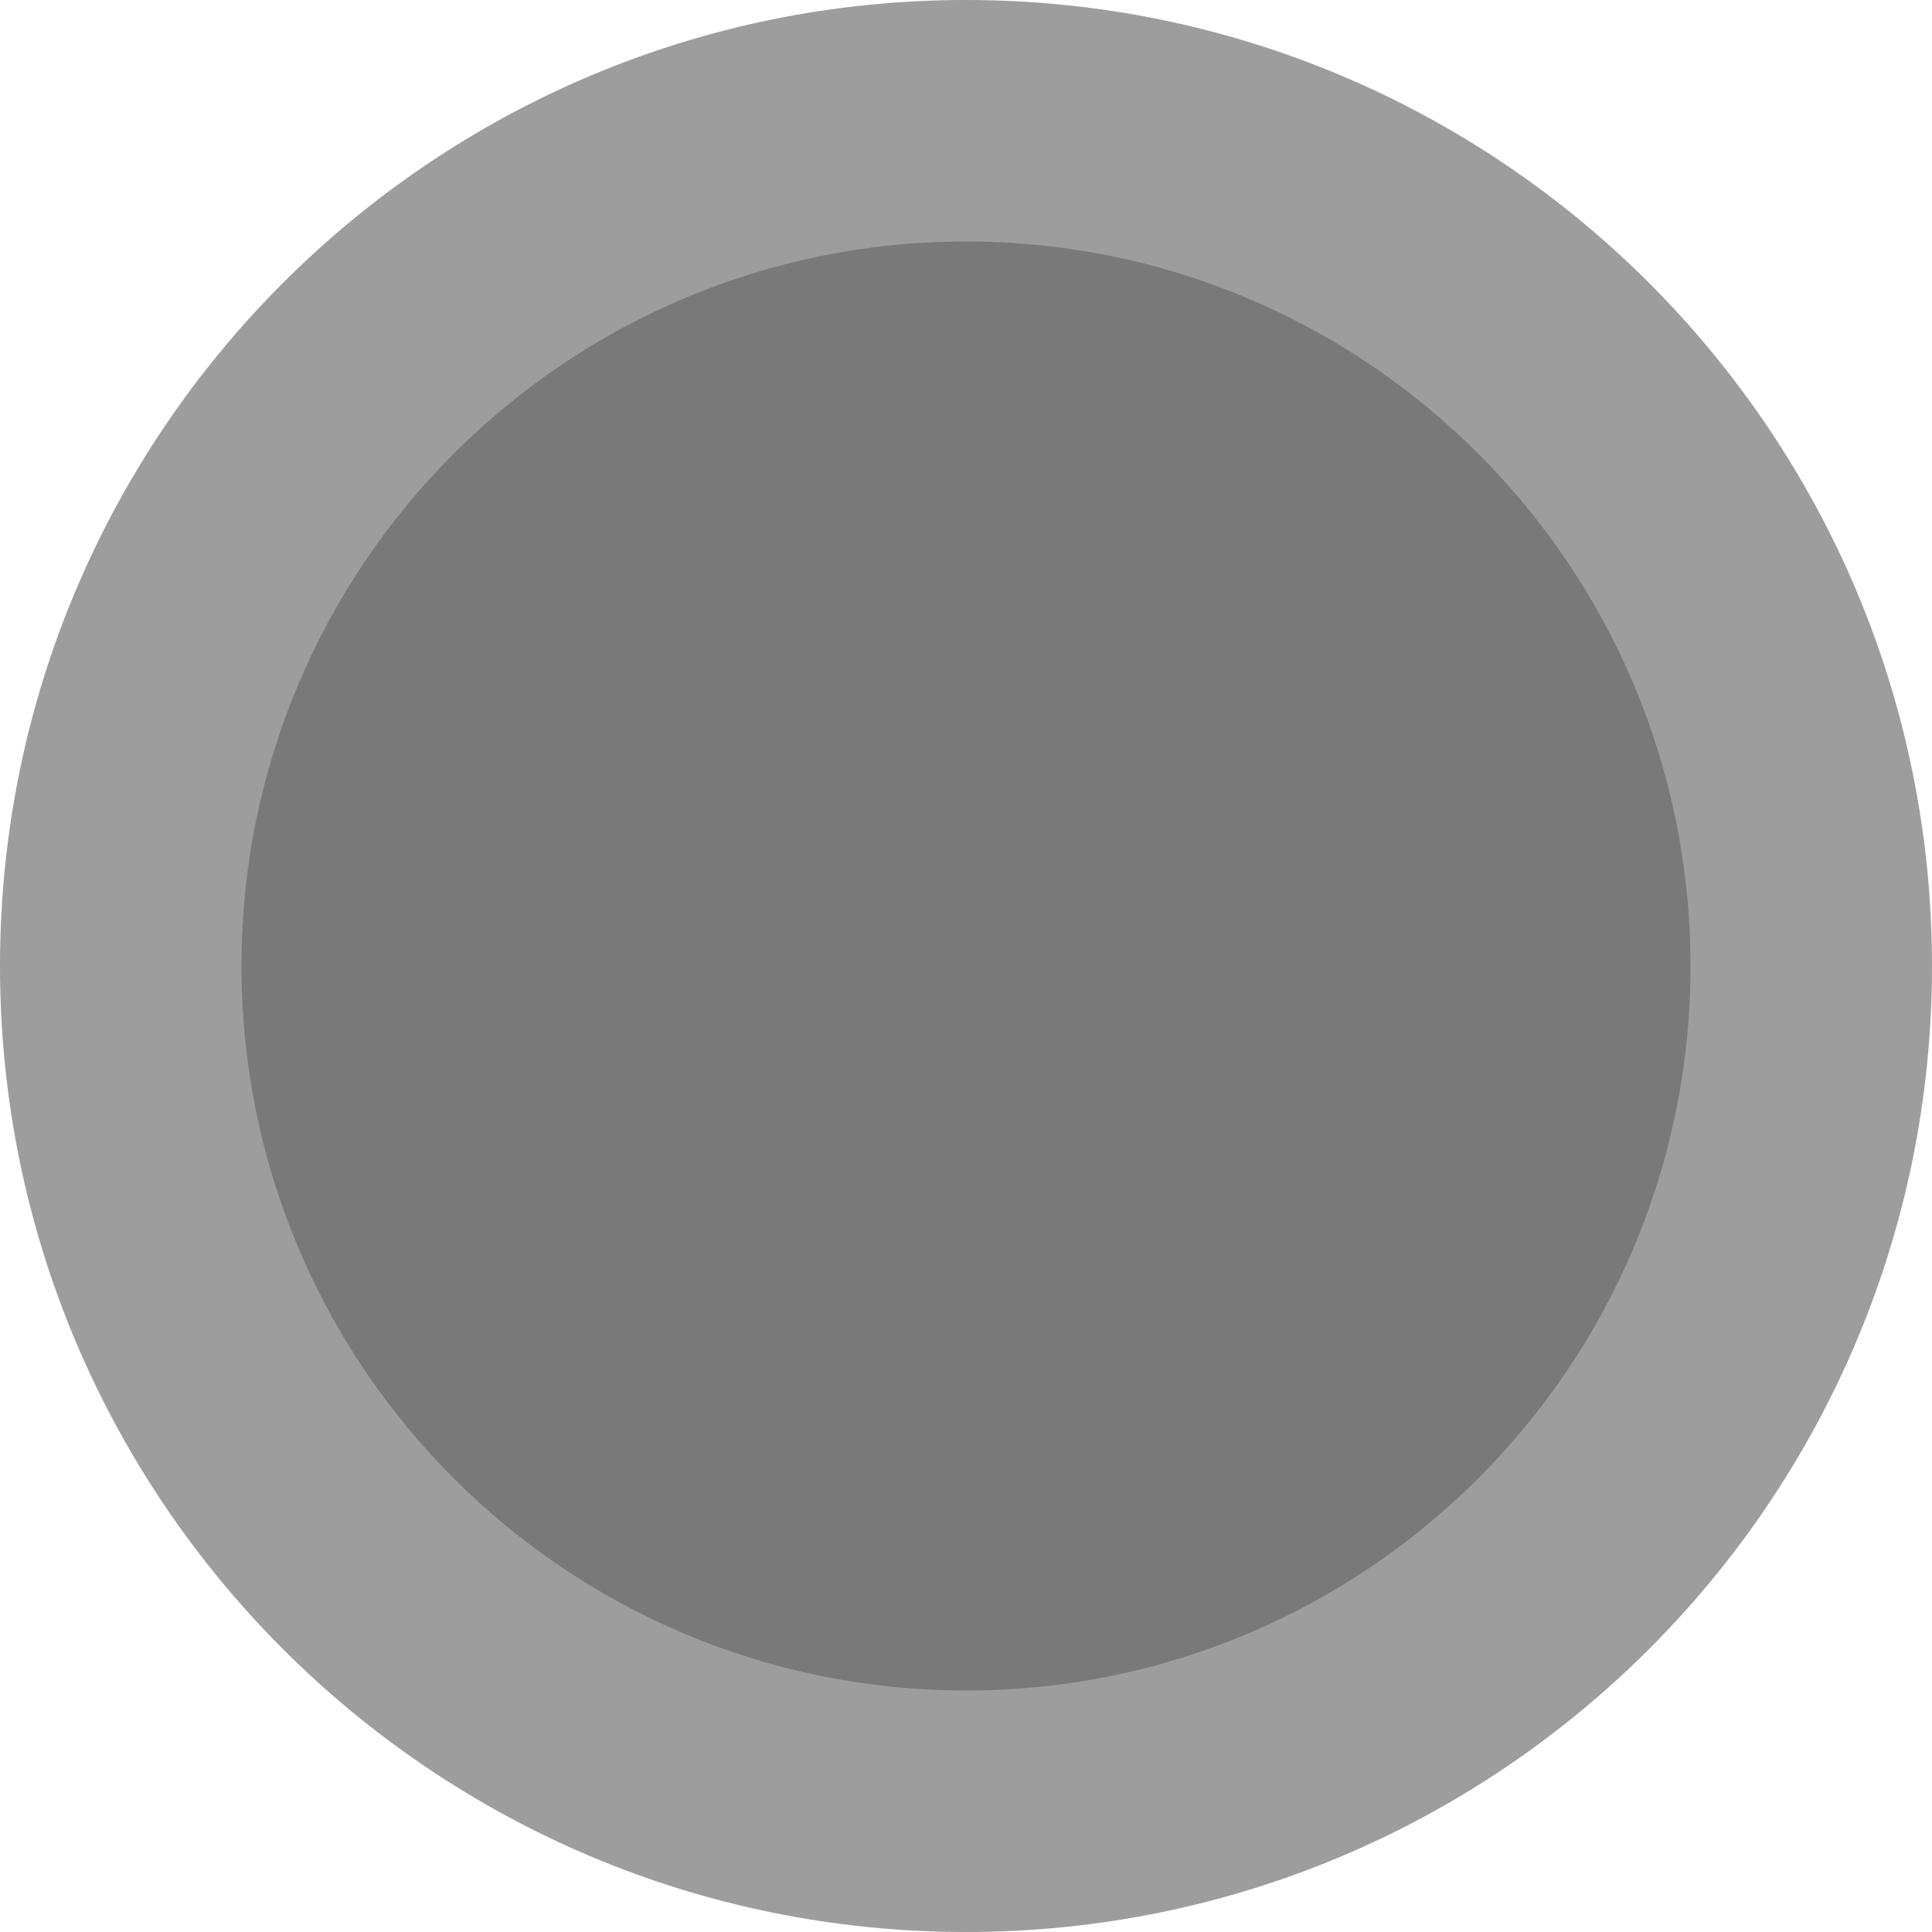
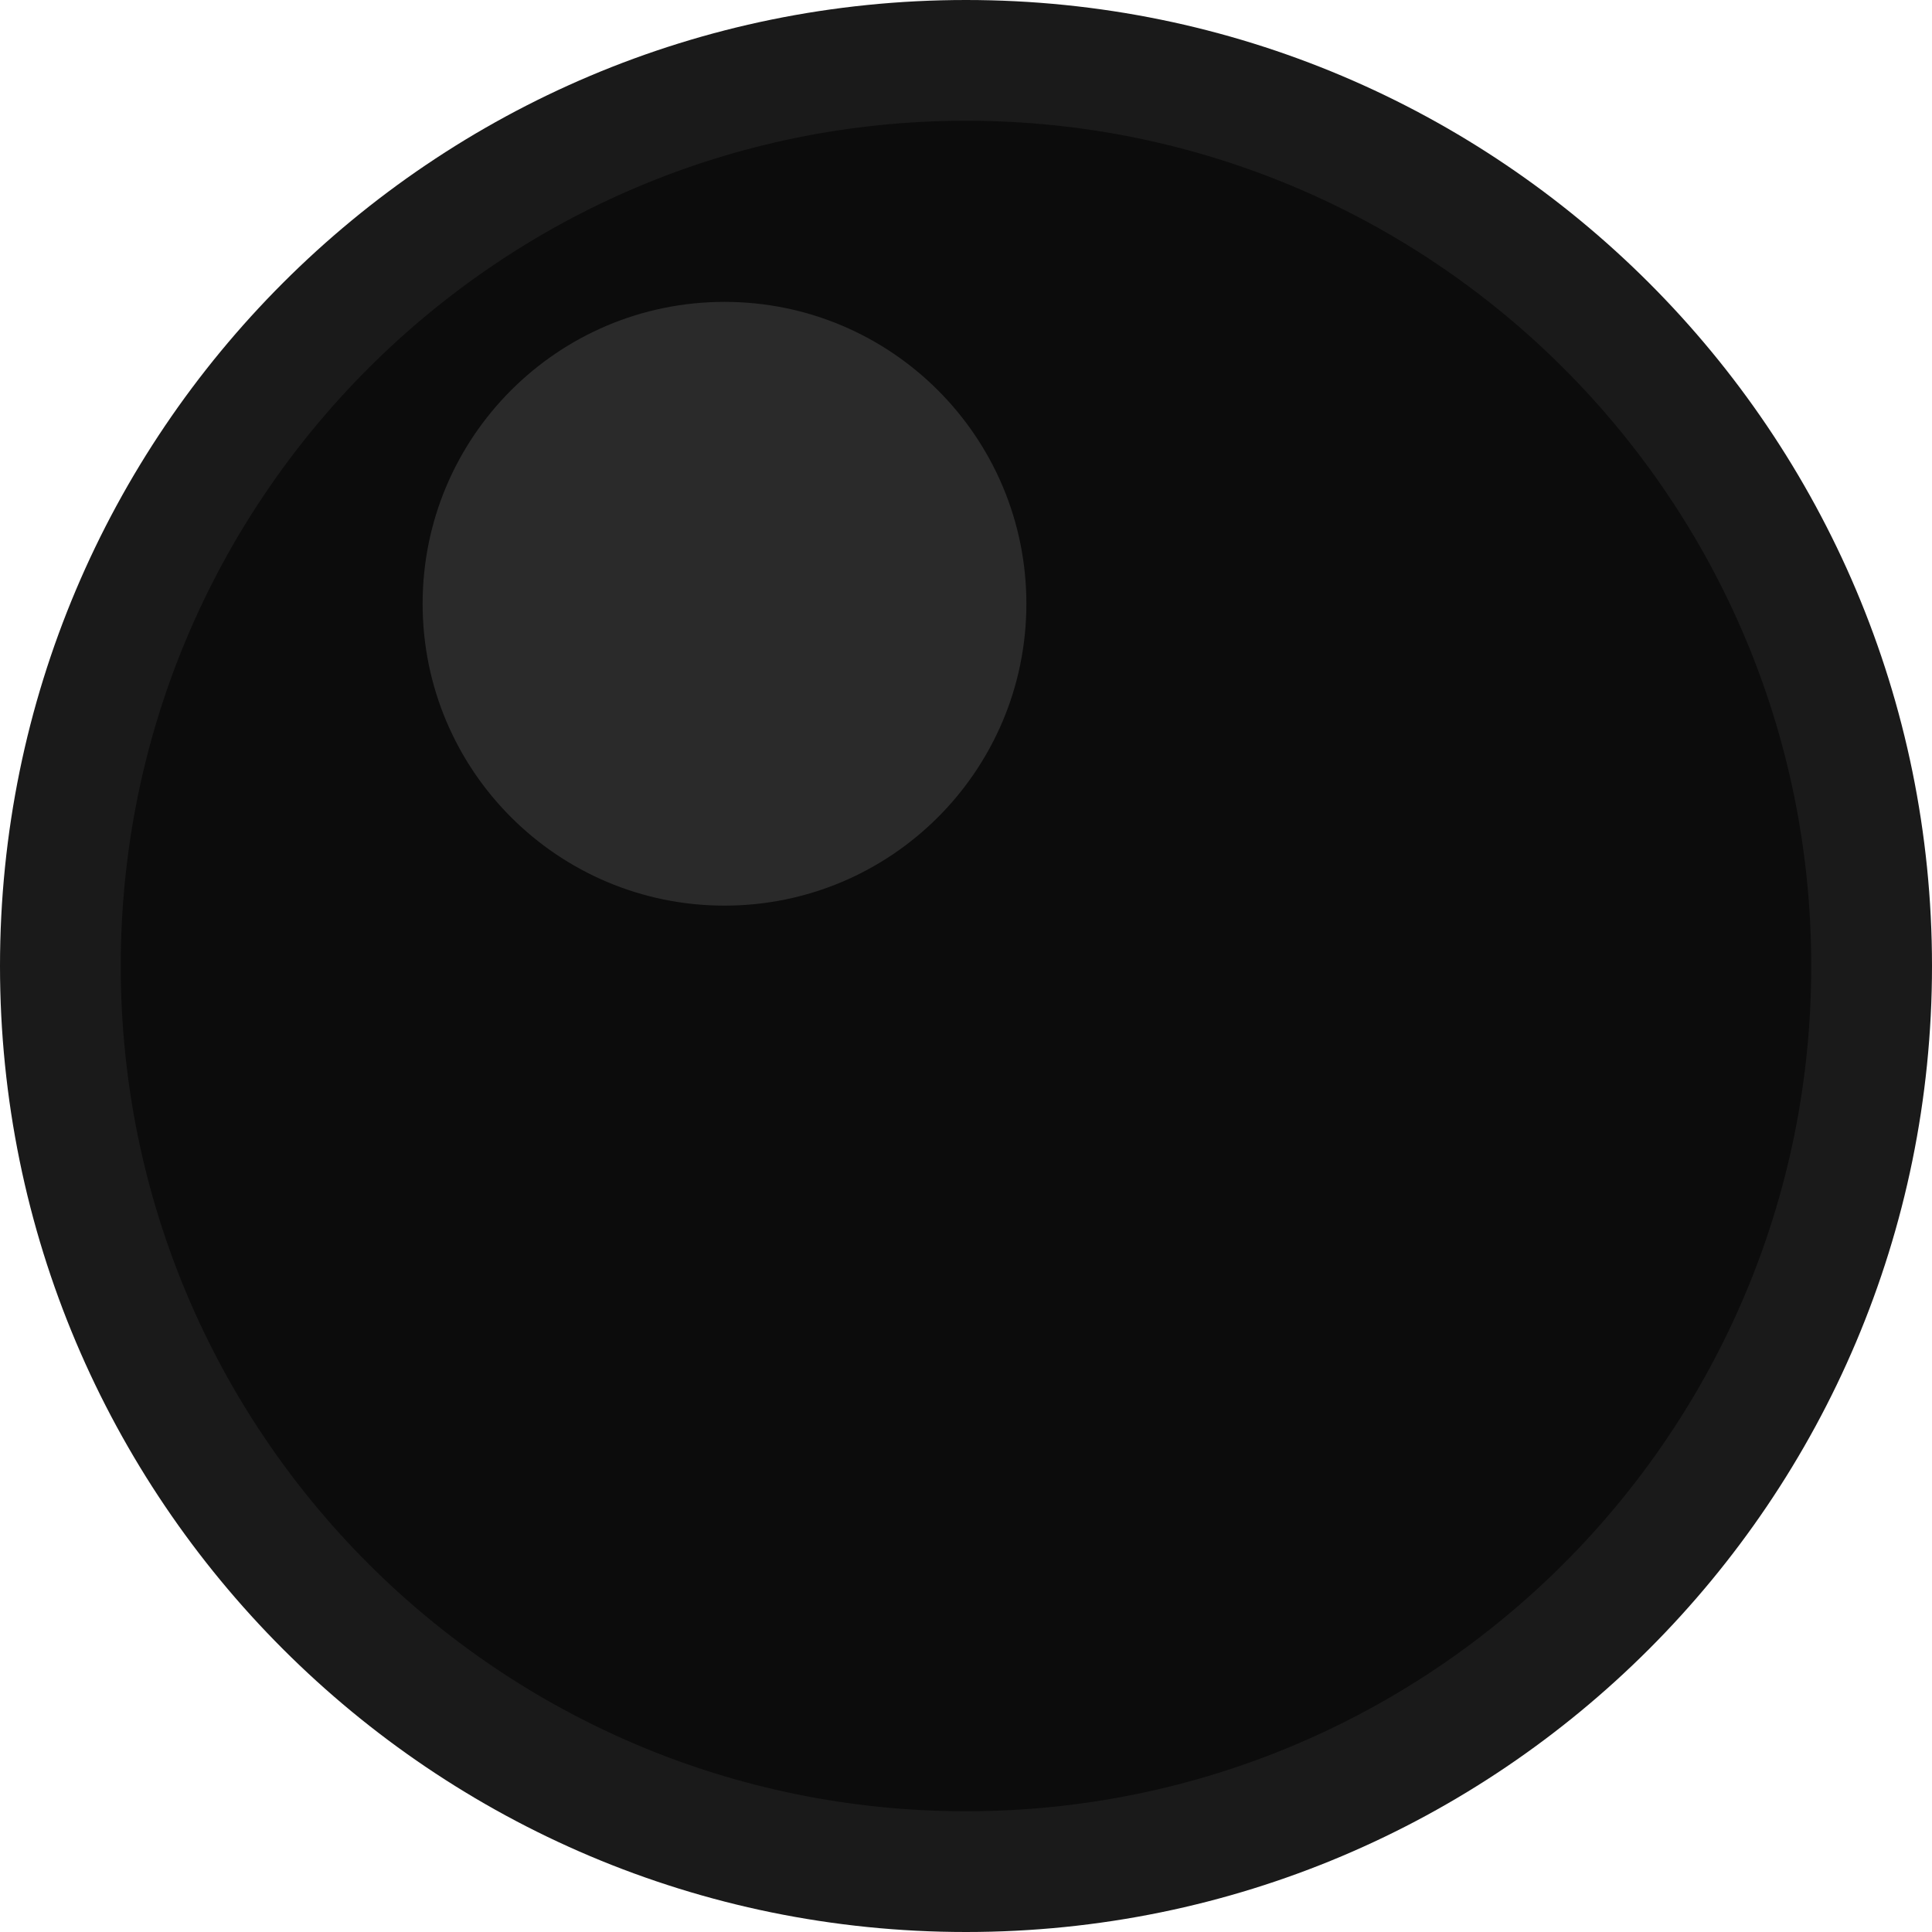
<svg xmlns="http://www.w3.org/2000/svg" width="32" height="32" viewBox="0 0 32 32" version="1.1" id="svg1">
  <defs id="defs1" />
  <g id="layer1">
-     <circle style="opacity:1;fill:#9d9d9d;fill-opacity:1;stroke:none;stroke-opacity:1" id="path1" cx="16" cy="16" r="16" />
-     <circle style="opacity:1;fill:#797979;fill-opacity:1" id="path2" cx="16" cy="16" r="12" />
+     <circle style="opacity:1;fill:#1a1a1a;fill-opacity:1;stroke:none;stroke-opacity:1" id="path1" cx="16" cy="16" r="16" />
+     <circle style="opacity:1;fill:#0c0c0c;fill-opacity:1;stroke-width:1.167" id="path2" cx="16" cy="16" r="14" />
+     <circle style="opacity:1;fill:#2a2a2a;fill-opacity:1;stroke-width:0.417" id="circle1" cx="12" cy="10" r="5" />
  </g>
</svg>
